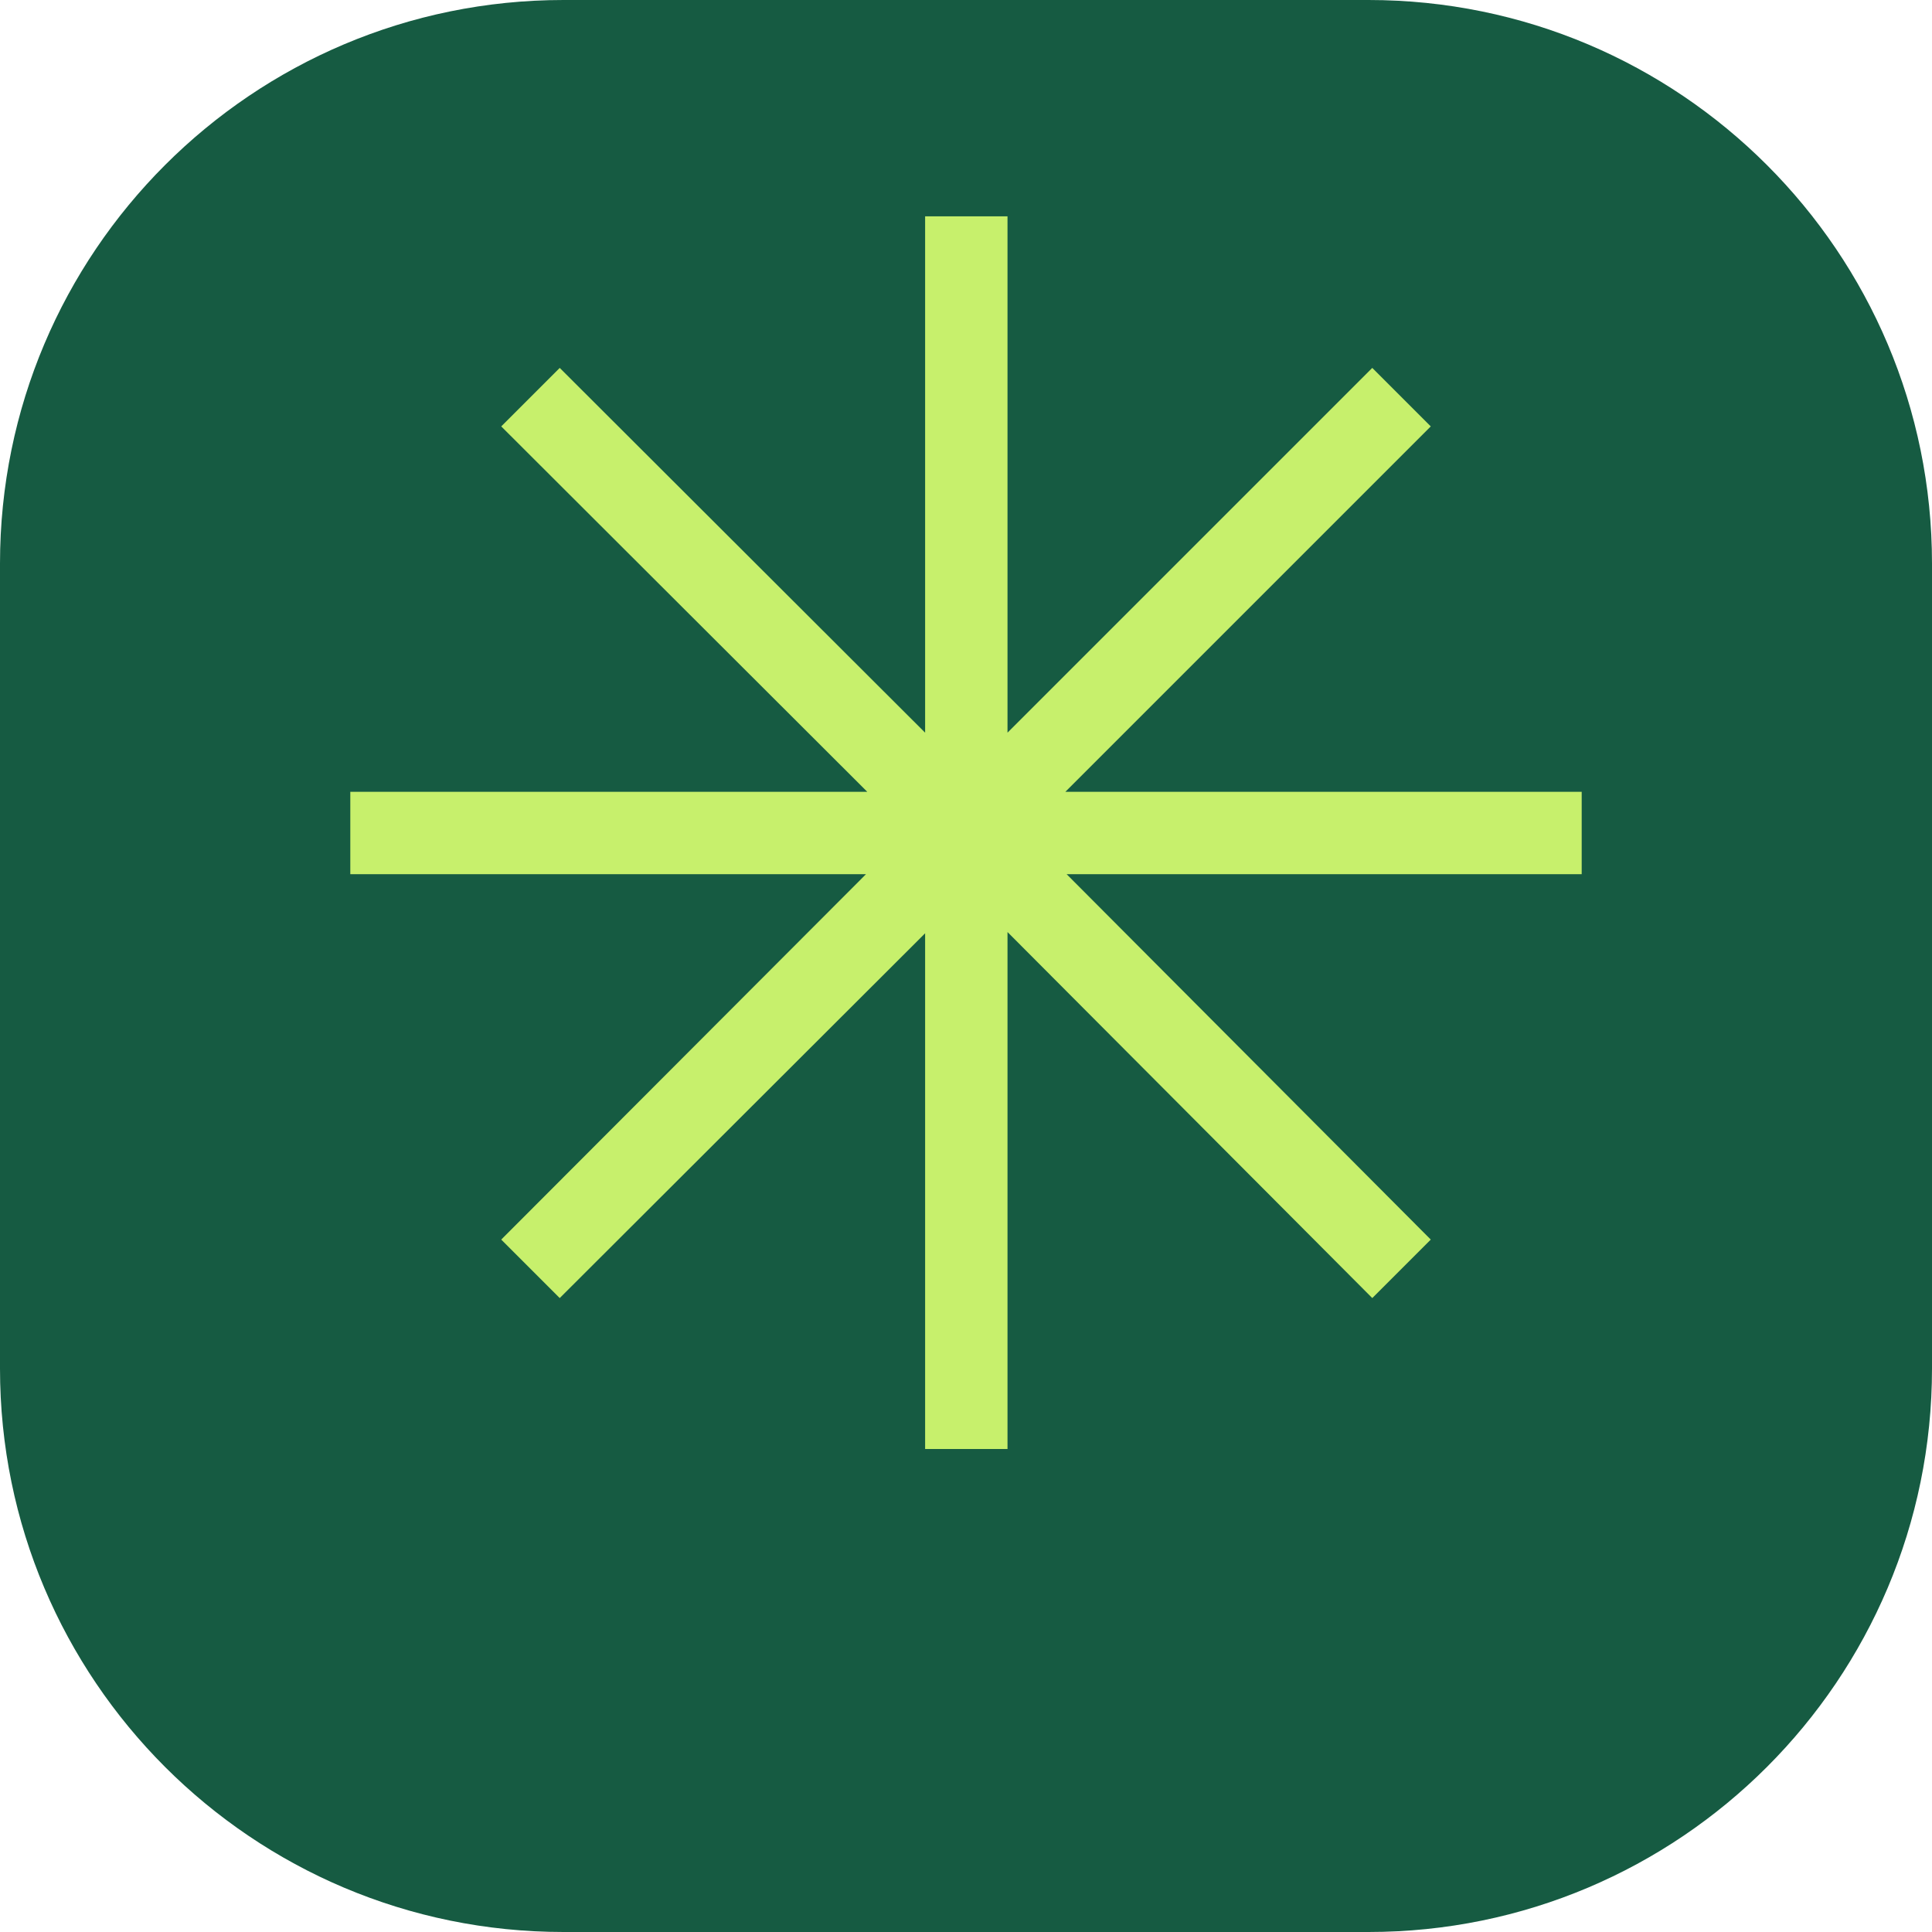
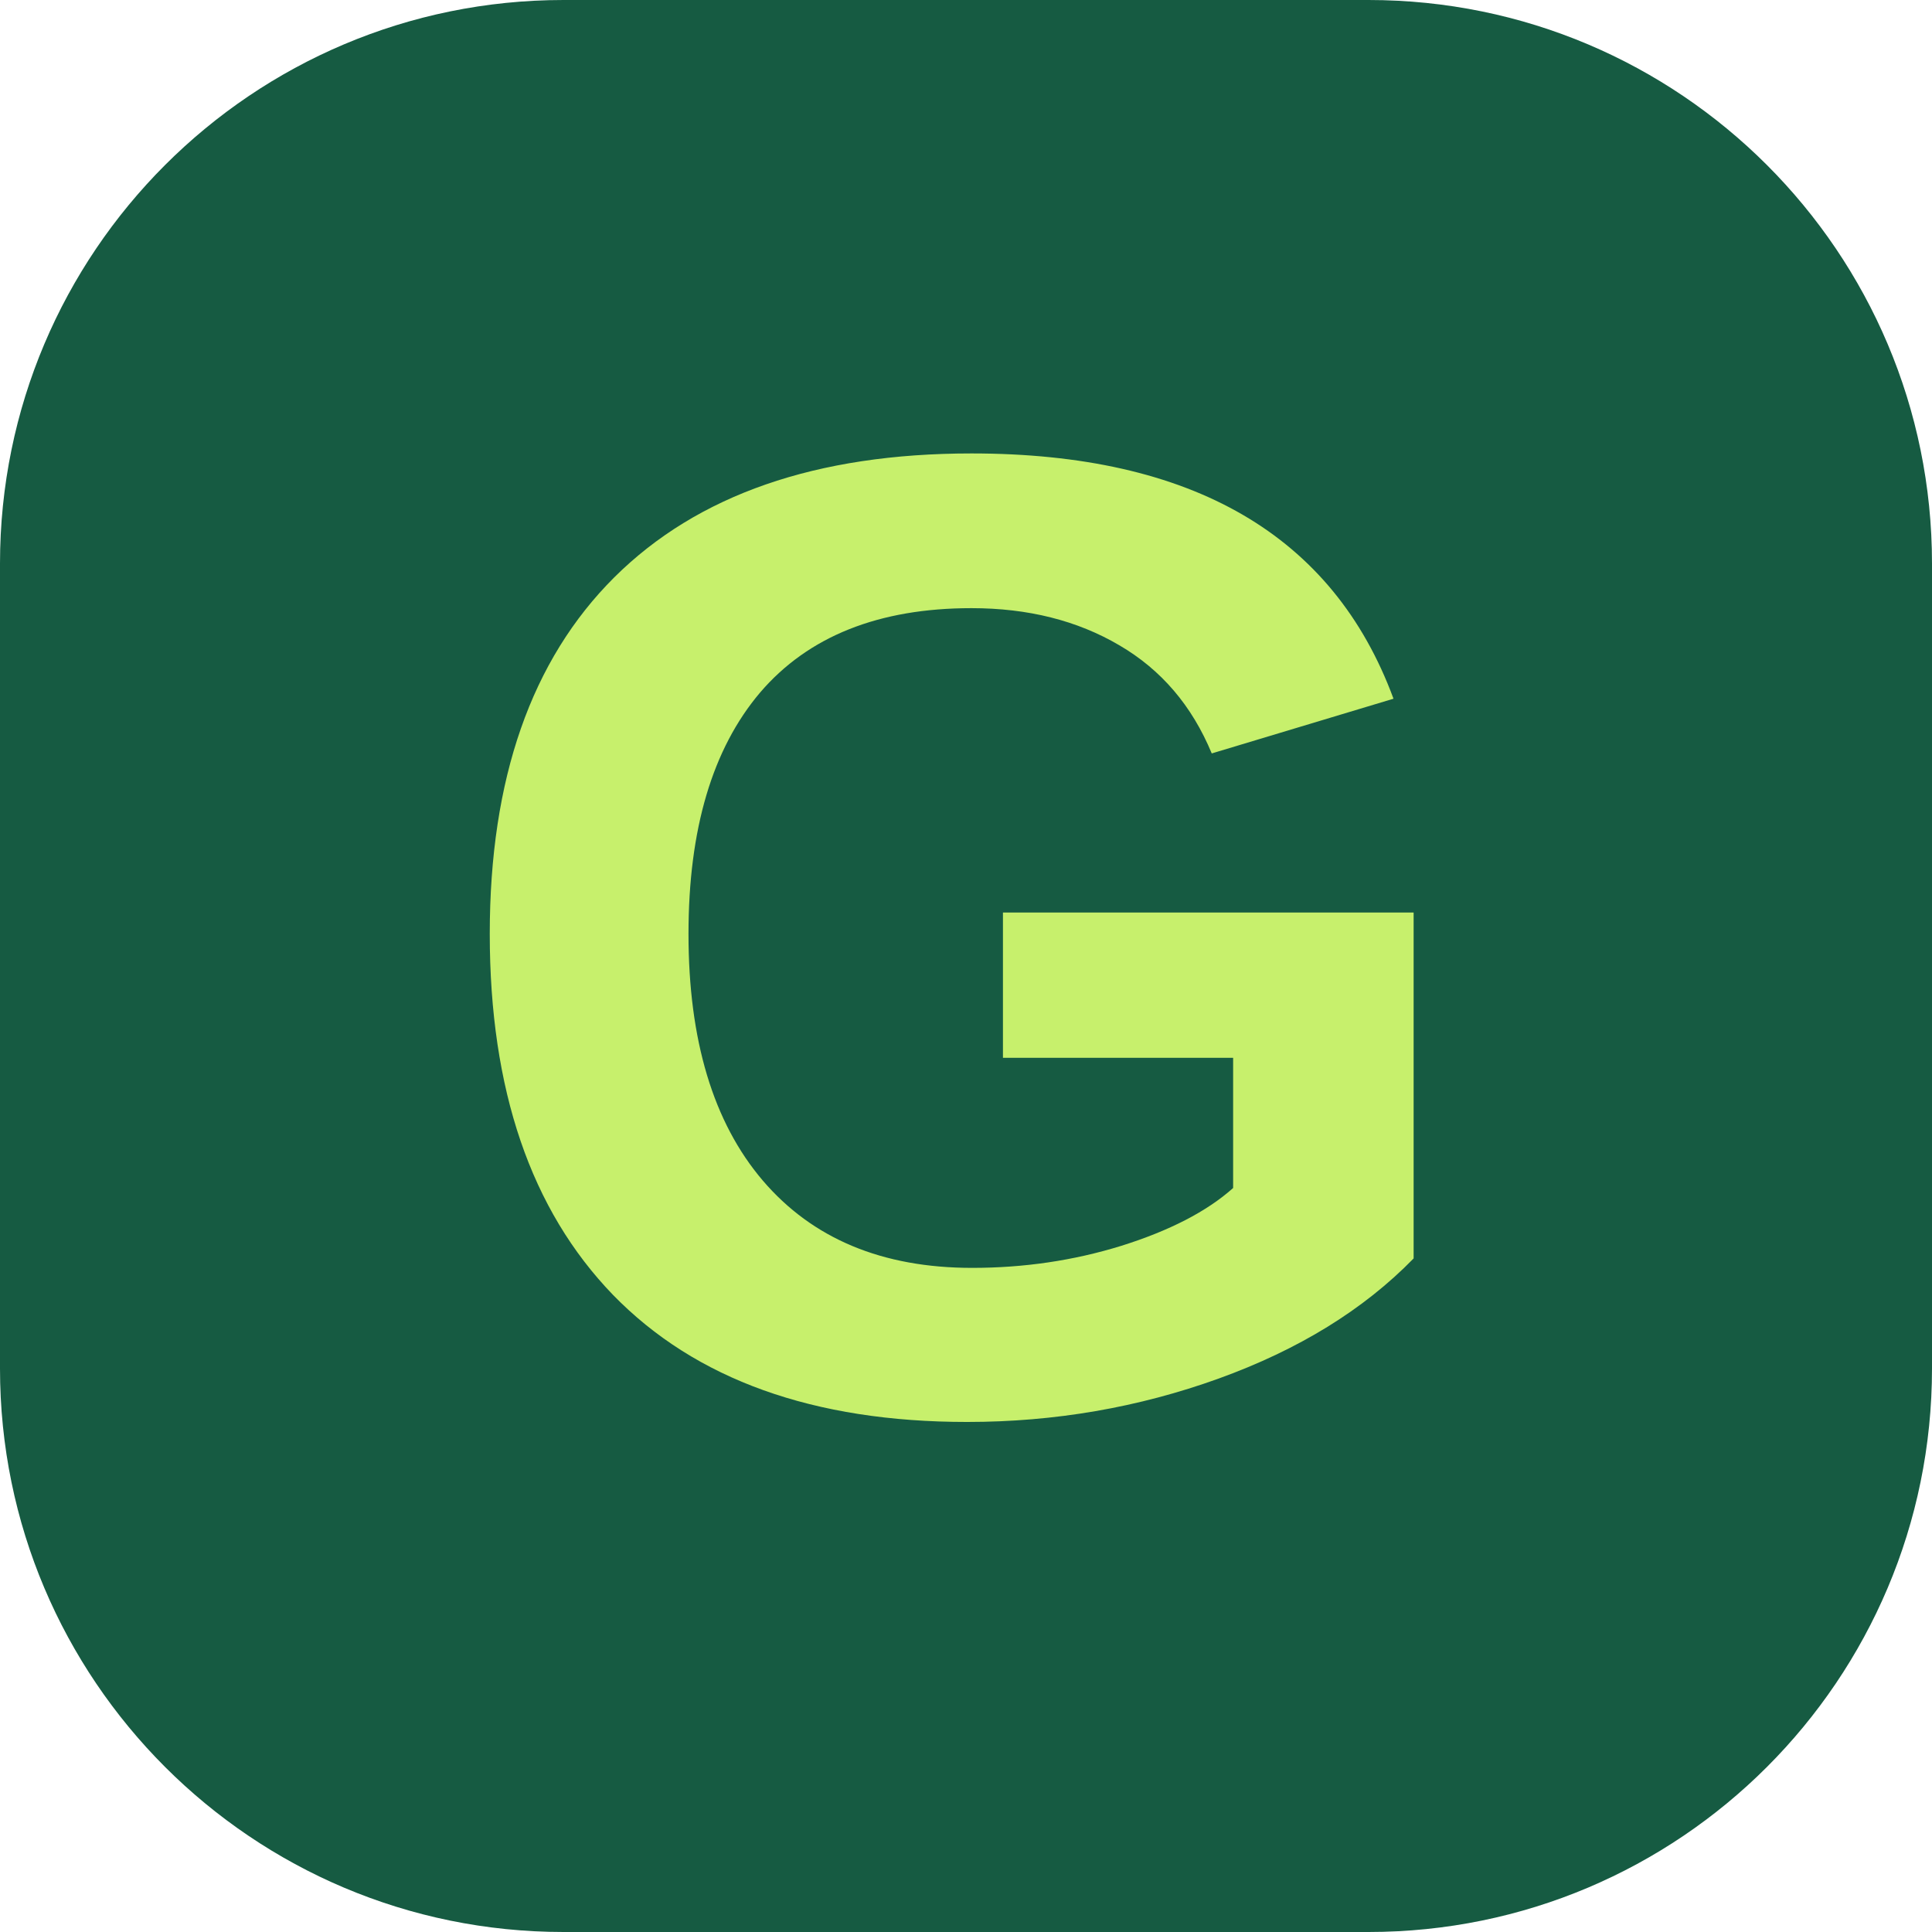
<svg xmlns="http://www.w3.org/2000/svg" viewBox="0 0 48 48">
  <rect width="48" height="48" rx="14" fill="#165b42" />
-   <text x="24" y="36" font-family="Arial,sans-serif" text-anchor="middle" font-size="42" fill="#c7f06c">✳</text>
+   <text x="24" y="35" font-family="Arial,sans-serif" font-weight="700" text-anchor="middle" font-size="34" fill="#c7f06c">G</text>
</svg>
